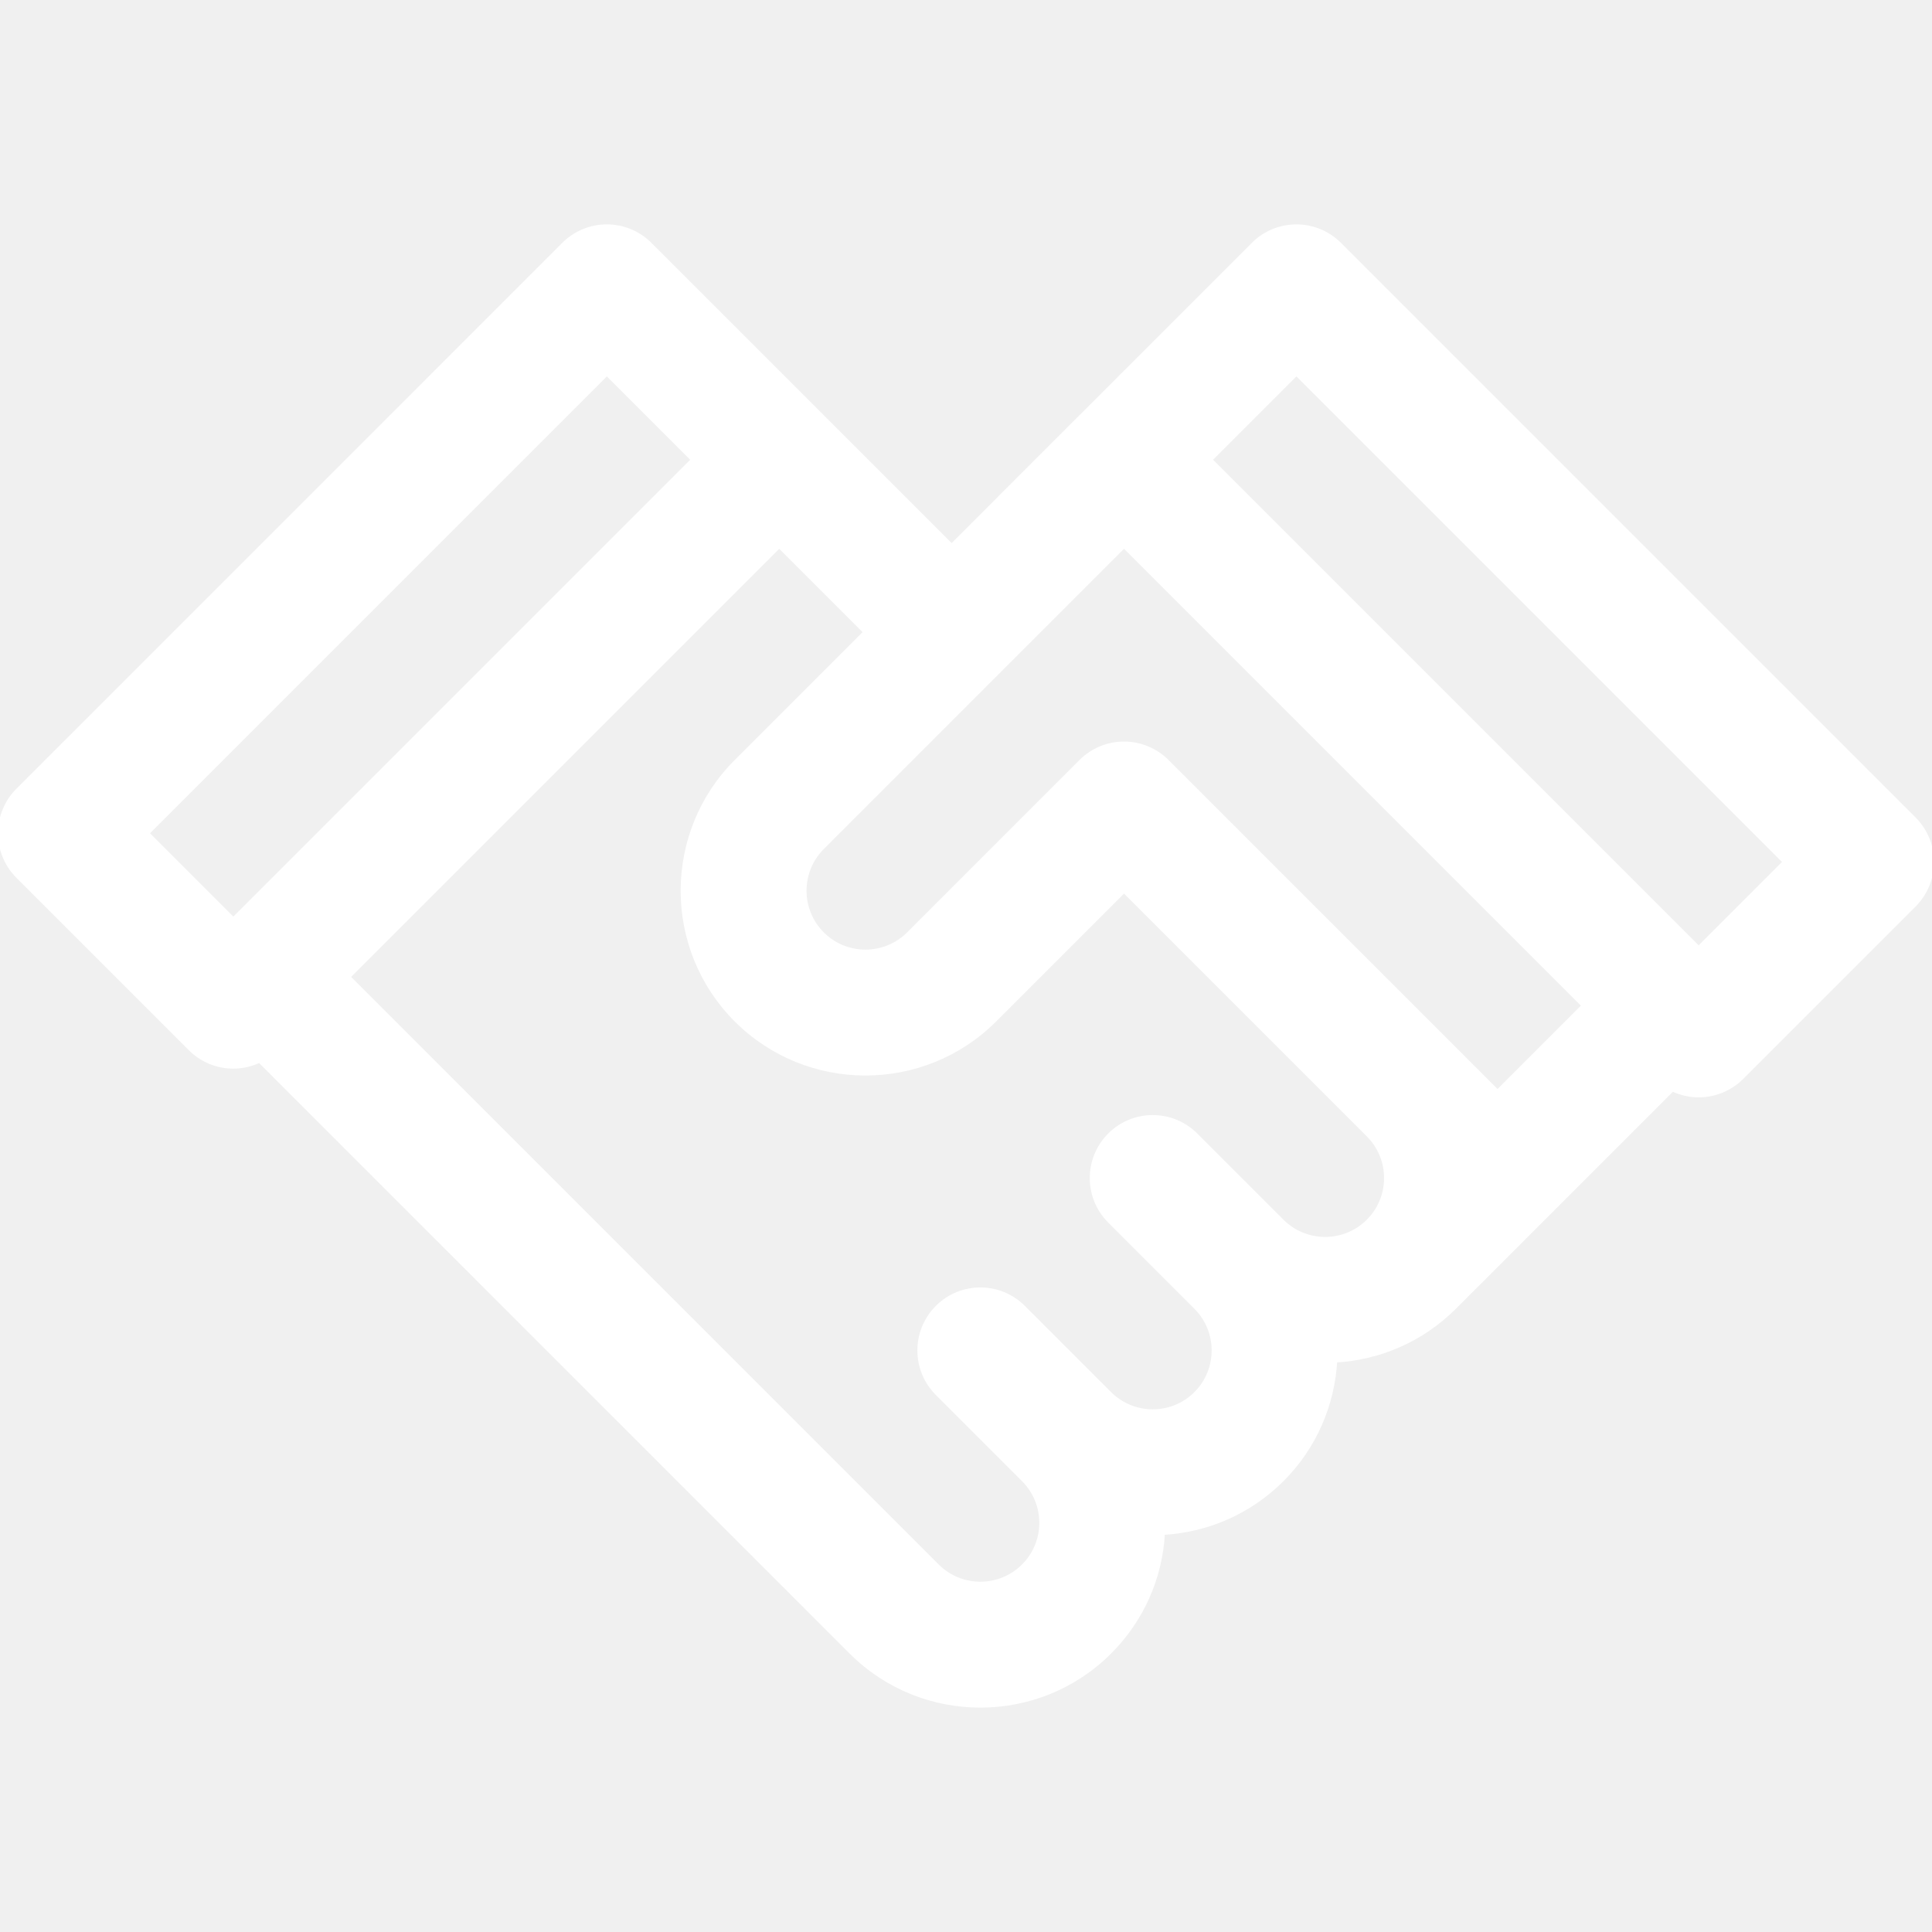
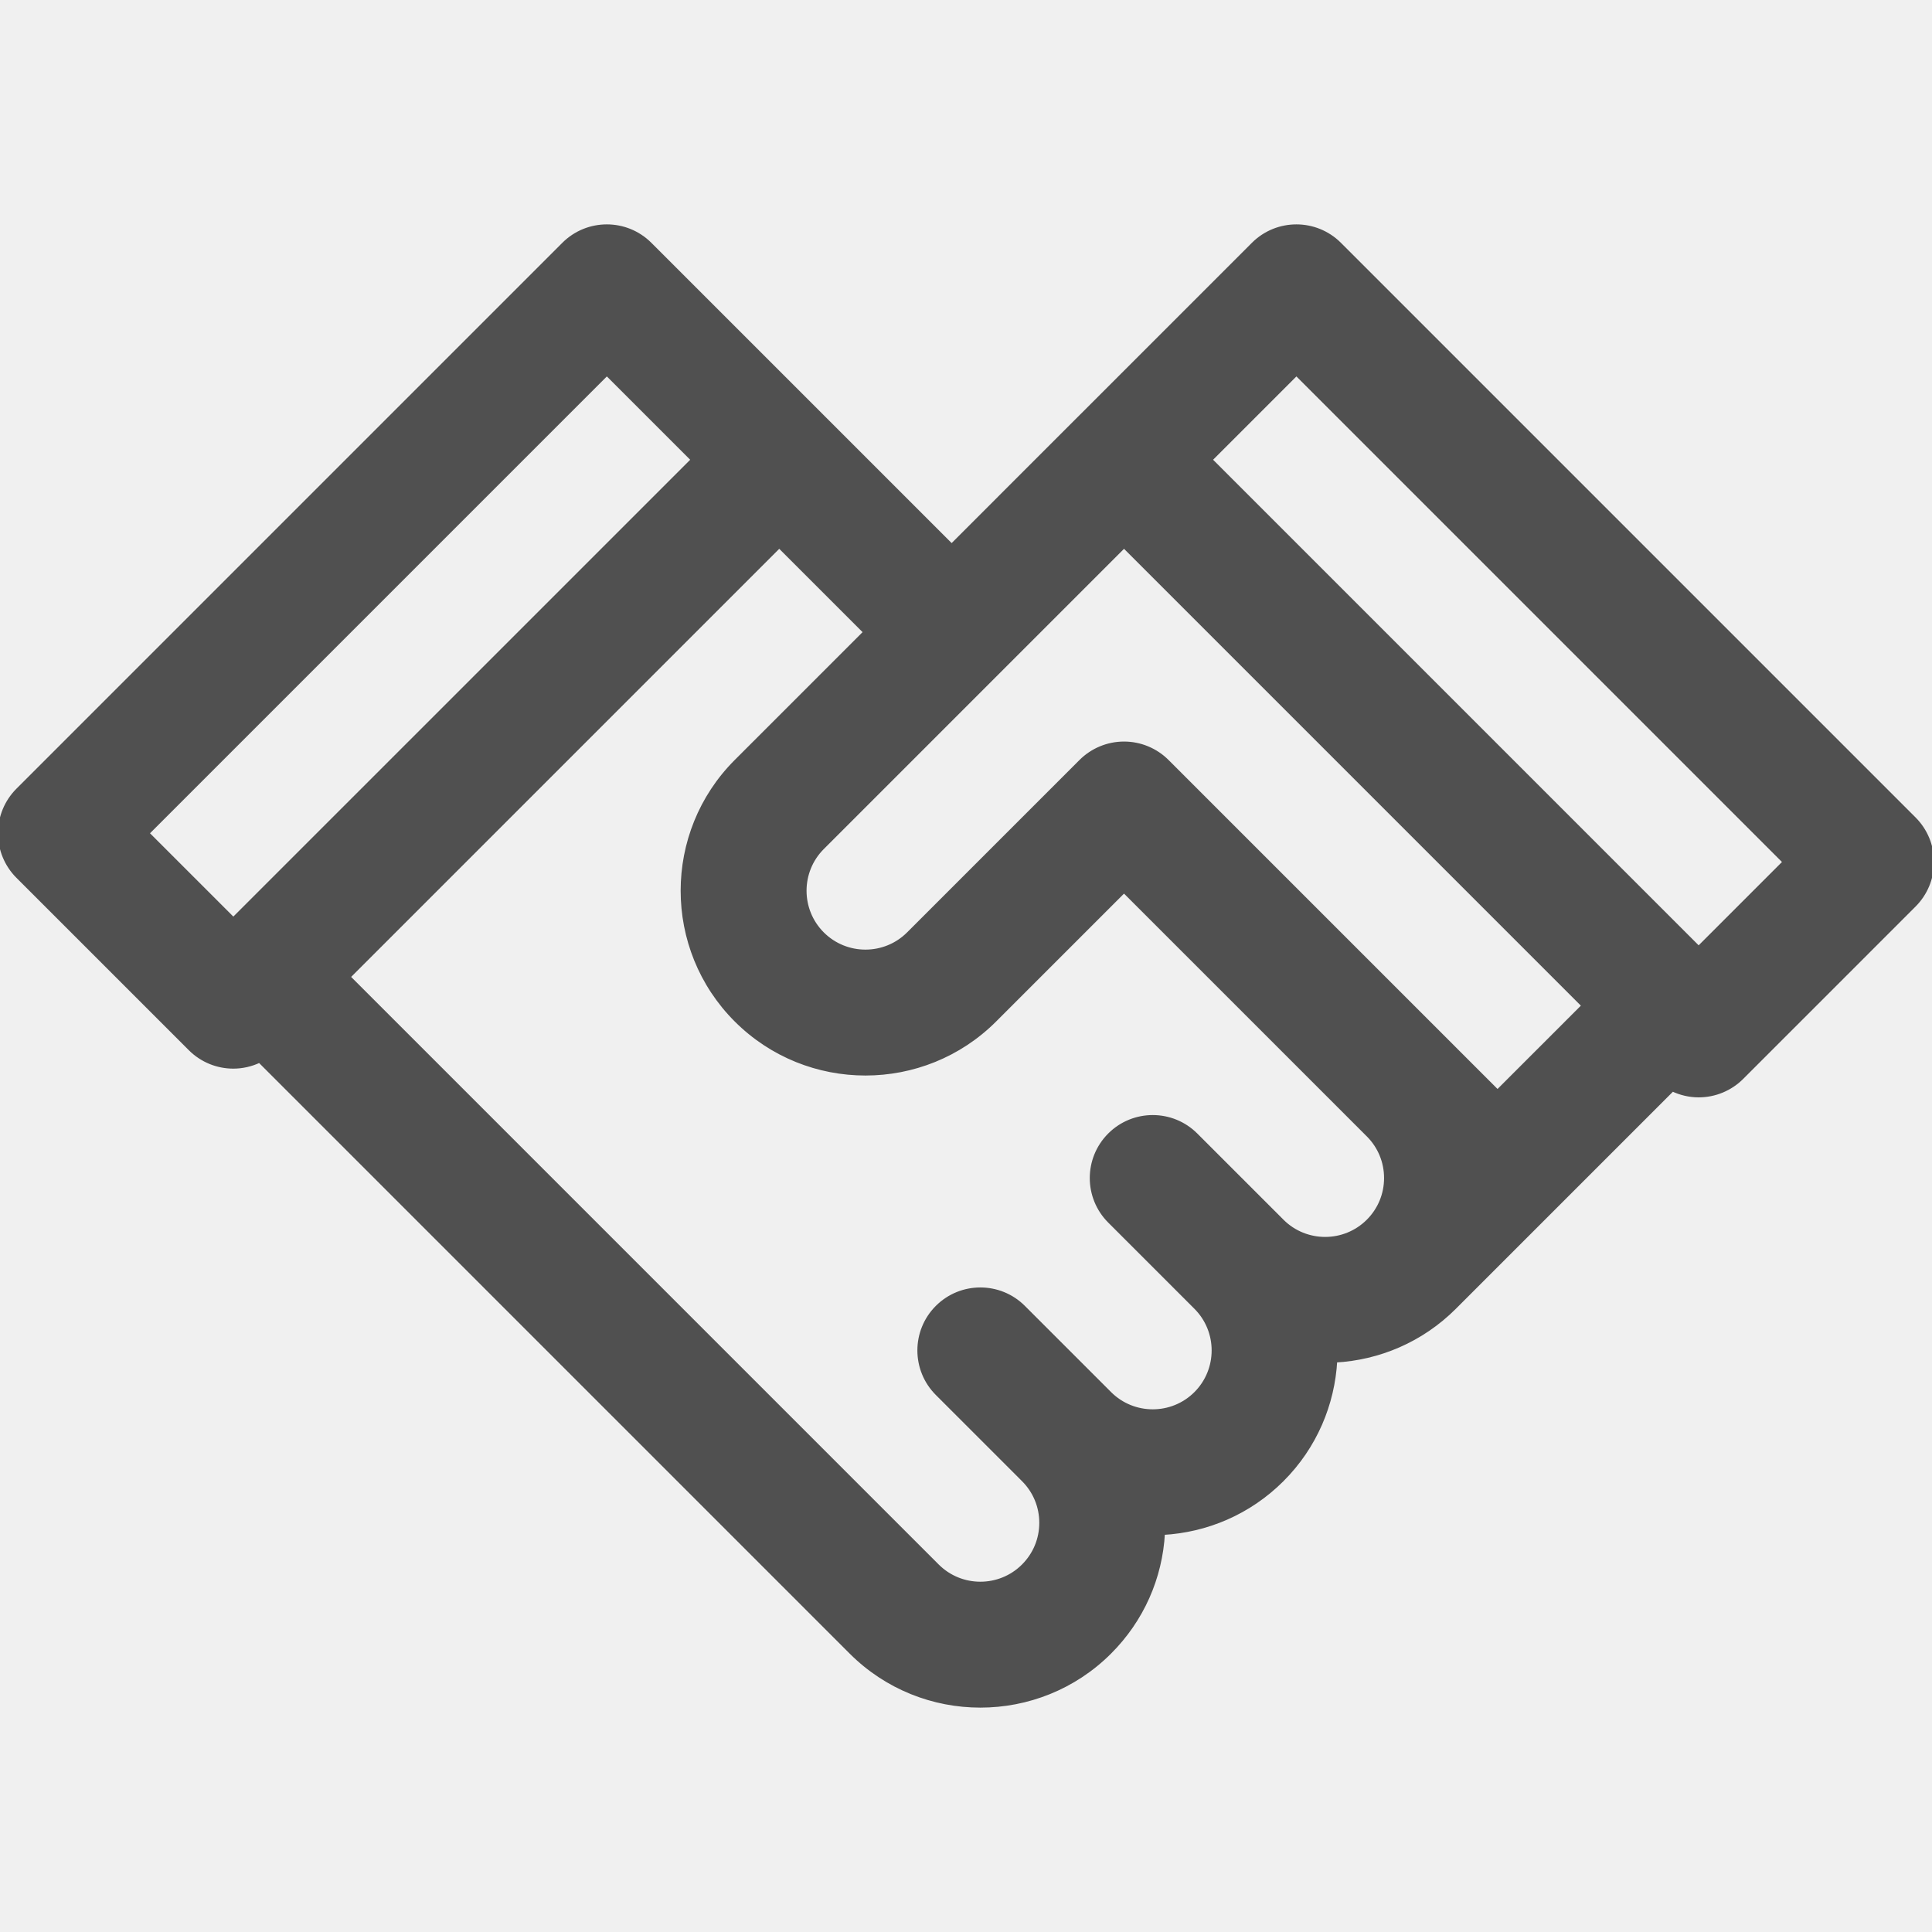
- <svg xmlns="http://www.w3.org/2000/svg" fill="#ffffff" height="800px" width="800px" version="1.1" id="Layer_1" viewBox="0 0 475.479 475.479" xml:space="preserve" stroke="#ffffff">
+ <svg xmlns="http://www.w3.org/2000/svg" fill="rgba(80, 80, 80, 1)" height="800px" width="800px" version="1.1" id="Layer_1" viewBox="0 0 475.479 475.479" xml:space="preserve" stroke="rgba(80, 80, 80, 1)">
  <g id="SVGRepo_bgCarrier" stroke-width="0" />
  <g id="SVGRepo_tracerCarrier" stroke-linecap="round" stroke-linejoin="round" />
  <g id="SVGRepo_iconCarrier">
    <g id="XMLID_489_">
      <path id="XMLID_490_" d="M471.085,201.536L329.663,60.116c-5.857-5.857-15.354-5.858-21.213,0l-42.427,42.425v0h-0.001 l-31.819,31.82l-31.817-31.819h-0.001v-0.001l-42.429-42.426c-5.858-5.857-15.355-5.858-21.213,0L4.394,194.466 C1.58,197.279,0,201.095,0,205.073c0,3.979,1.581,7.794,4.394,10.607l42.427,42.426c2.929,2.929,6.768,4.393,10.606,4.393 c2.212,0,4.418-0.502,6.456-1.475l145.568,145.57c0.002,0.001,0.003,0.003,0.004,0.005c8.773,8.772,20.297,13.158,31.82,13.158 c11.523,0,23.047-4.386,31.819-13.159c7.914-7.913,12.512-18.255,13.109-29.344c10.675-0.589,21.18-4.946,29.317-13.082 c8.144-8.144,12.5-18.658,13.085-29.342c10.684-0.584,21.199-4.941,29.342-13.084c0.006-0.006,0.012-0.013,0.019-0.02 l53.634-53.634c1.999,0.954,4.195,1.478,6.452,1.478c3.978,0,7.794-1.581,10.606-4.393l42.427-42.427 c2.813-2.813,4.394-6.628,4.394-10.606C475.479,208.164,473.898,204.349,471.085,201.536z M36.213,205.073L149.351,91.935 l21.215,21.213l-4.466,4.466L57.427,226.286L36.213,205.073z M294.308,342.959c-5.846,5.845-15.357,5.847-21.207,0.007 c-0.002-0.002-0.004-0.005-0.007-0.008l-21.214-21.213c-5.858-5.857-15.356-5.857-21.213,0c-5.857,5.858-5.857,15.355,0.001,21.213 l21.21,21.209c0.001,0.001,0.003,0.003,0.004,0.005c0.002,0.002,0.004,0.004,0.006,0.006c2.829,2.832,4.387,6.596,4.387,10.599 c0,4.006-1.56,7.773-4.394,10.608c-5.848,5.848-15.365,5.848-21.214-0.001c-0.001-0.001-0.003-0.003-0.005-0.004L85.712,240.427 l106.067-106.066l21.212,21.213l-31.819,31.82c-0.003,0.003-0.006,0.007-0.009,0.01c-17.535,17.546-17.533,46.087,0.008,63.63 c8.773,8.773,20.296,13.16,31.82,13.16c11.523,0,23.046-4.386,31.818-13.158c0,0,0-0.001,0.001-0.001l31.82-31.82l53.026,53.026 c0.002,0.003,0.004,0.004,0.006,0.007l7.085,7.084c2.825,2.832,4.381,6.592,4.381,10.592c0,4.002-1.558,7.765-4.384,10.597 l-0.01,0.01c-0.001,0.001-0.003,0.003-0.004,0.005c-5.847,5.84-15.351,5.841-21.2,0.005c-0.005-0.005-0.009-0.01-0.014-0.015 l-21.209-21.208c-5.858-5.857-15.356-5.857-21.213,0.001c-5.857,5.858-5.857,15.355,0,21.213l21.2,21.199 c0.005,0.005,0.009,0.01,0.014,0.015C300.156,327.594,300.156,337.11,294.308,342.959z M368.554,268.712l-10.602-10.602 c-0.002-0.001-0.003-0.004-0.005-0.005c-0.001-0.001-0.002-0.001-0.002-0.003l-7.069-7.069c0-0.001-0.001-0.001-0.002-0.002 l-63.637-63.637c-2.813-2.813-6.628-4.393-10.606-4.393c-3.978,0-7.794,1.58-10.606,4.393l-42.426,42.426 c-5.849,5.85-15.366,5.849-21.214,0.001c-5.847-5.848-5.848-15.363-0.001-21.212c0.001-0.001,0.001-0.001,0.002-0.002 l42.414-42.415c0.004-0.003,0.008-0.006,0.012-0.01c0.004-0.004,0.007-0.008,0.011-0.012l31.809-31.81l113.137,113.138 L368.554,268.712z M418.052,233.356L297.843,113.147l21.213-21.212l120.208,120.208L418.052,233.356z" />
    </g>
  </g>
</svg>
